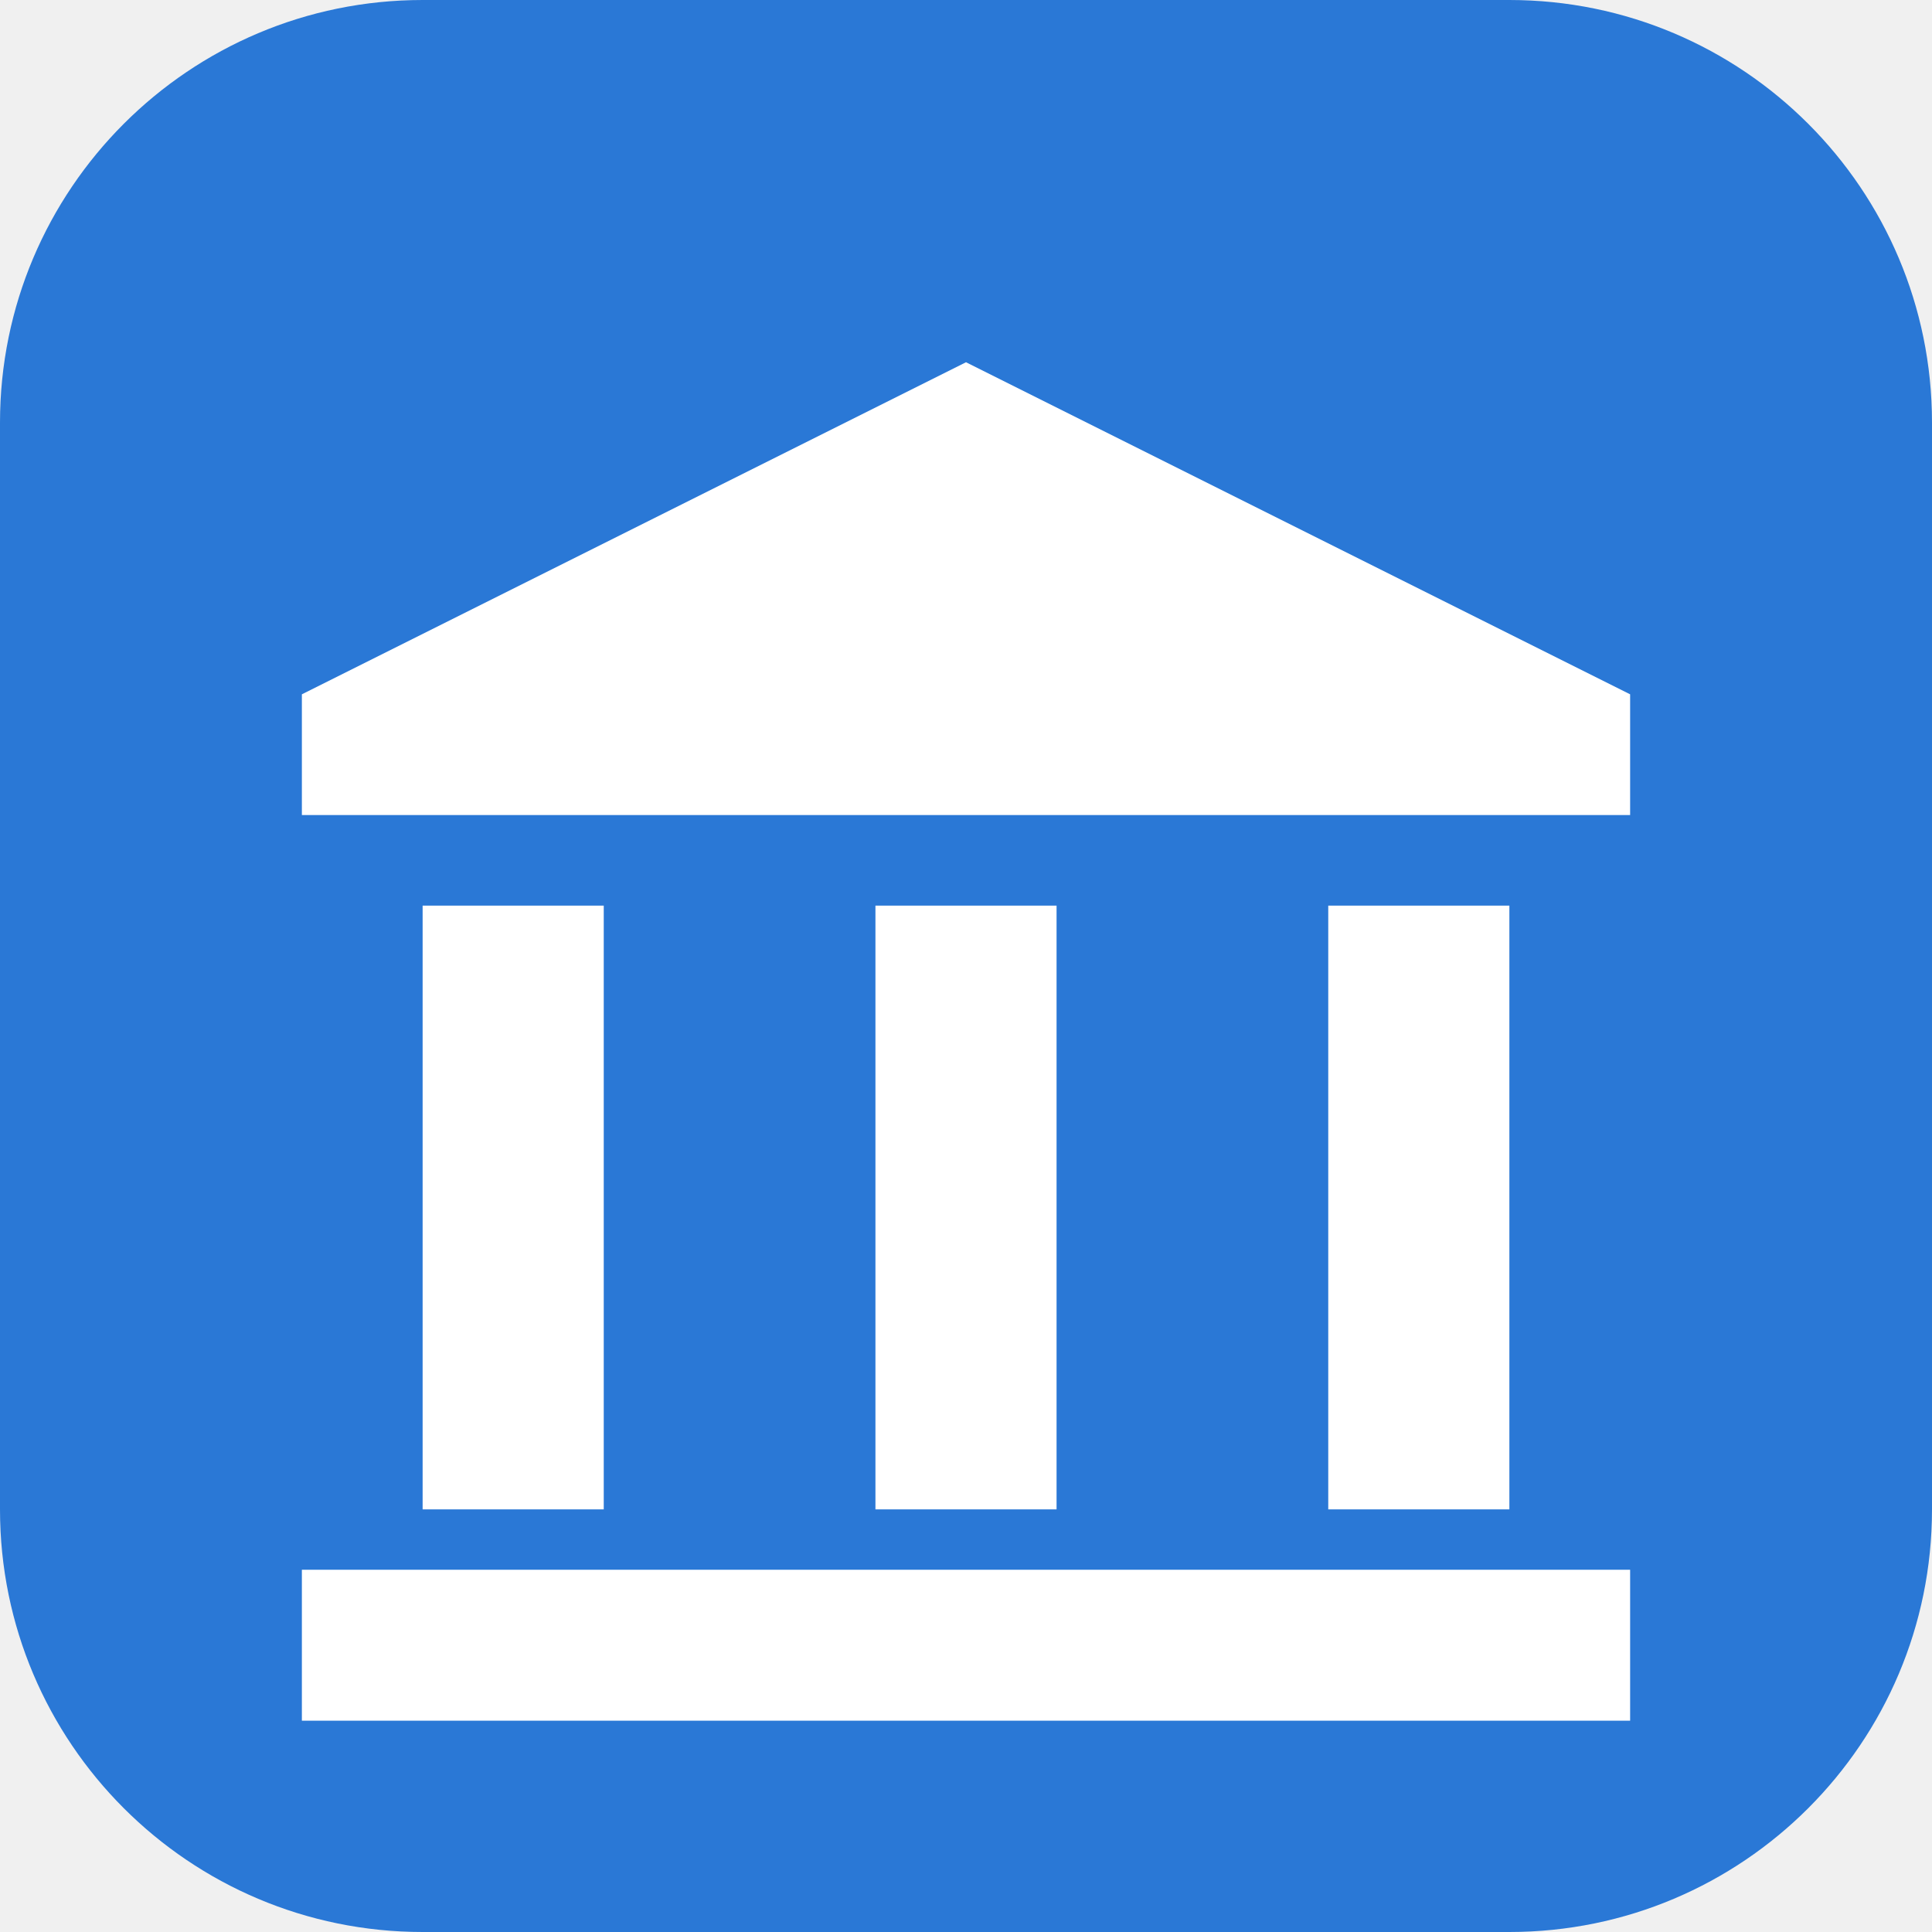
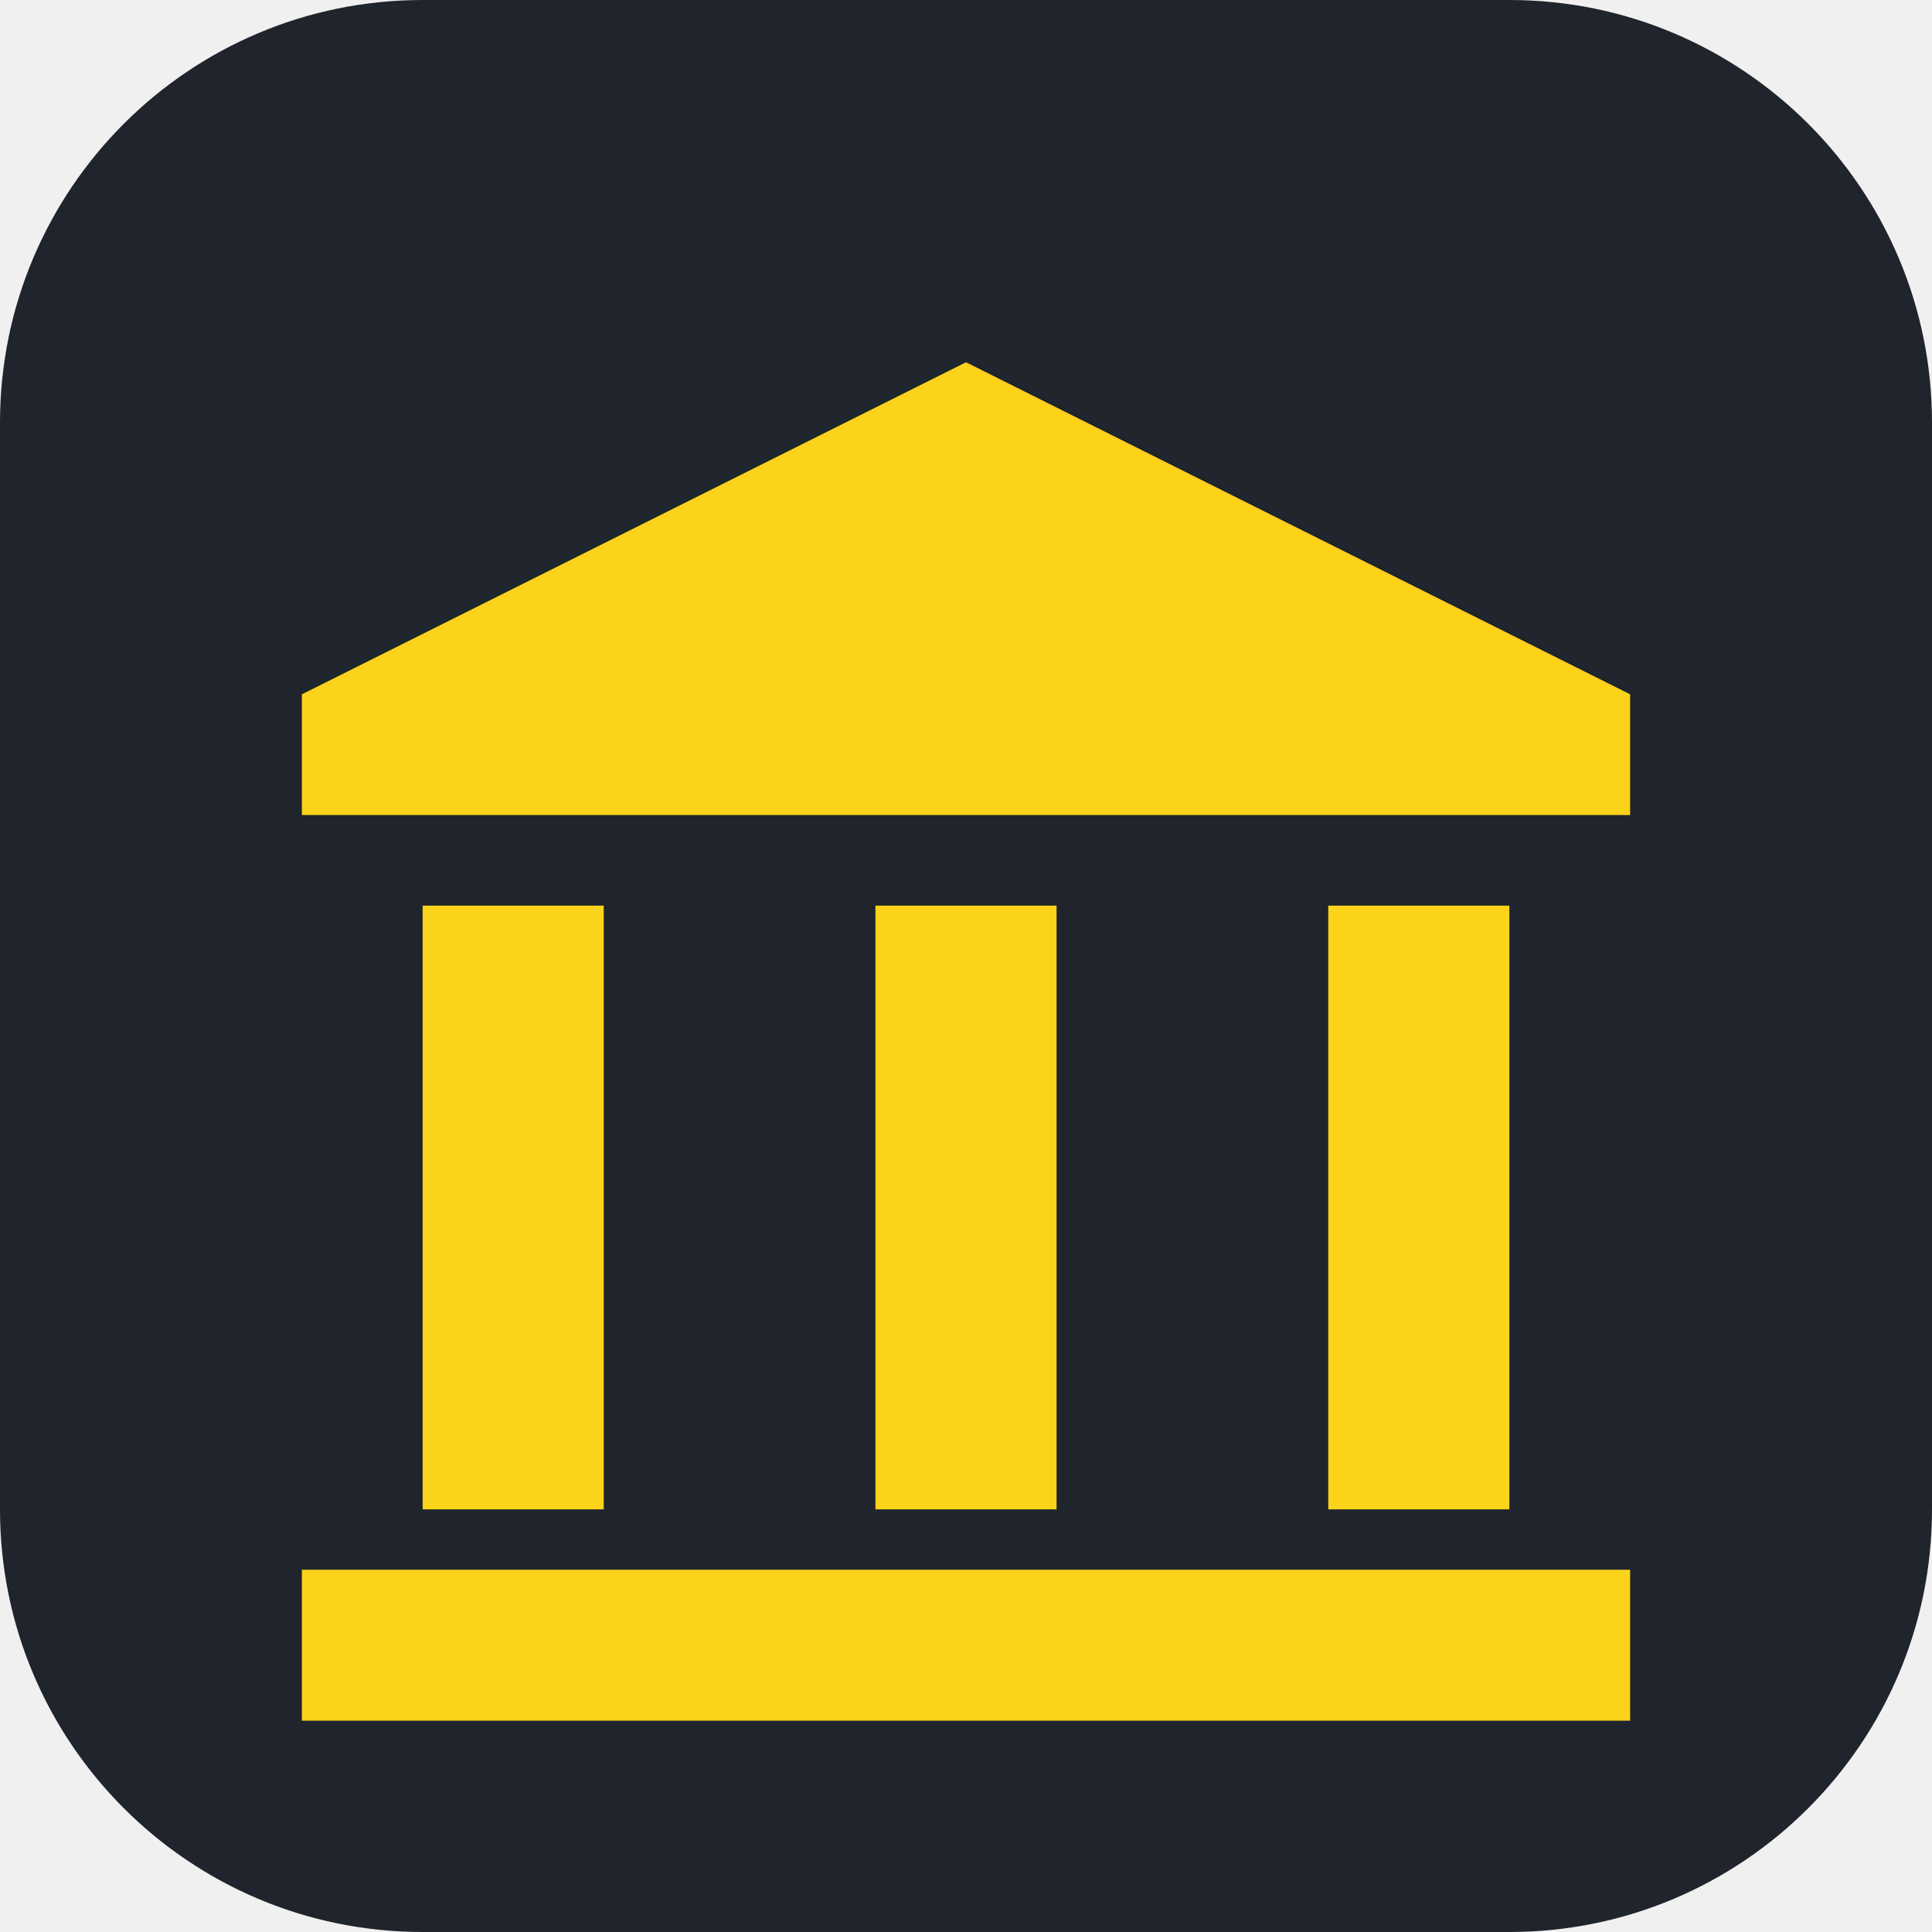
<svg xmlns="http://www.w3.org/2000/svg" viewBox="0 0 32 32">
-   <rect width="32" height="32" rx="7" fill="#2a78d6" />
-   <path d="M16 6 L27 11.5 V13.5 H5 V11.5 Z" fill="#ffffff" />
-   <rect x="7" y="15" width="3" height="10" fill="#ffffff" />
-   <rect x="14.5" y="15" width="3" height="10" fill="#ffffff" />
-   <rect x="22" y="15" width="3" height="10" fill="#ffffff" />
-   <rect x="5" y="26" width="22" height="2.5" fill="#ffffff" />
+   <rect width="32" height="32" rx="7" fill="#20242c" />
+   <path d="M16 6 L27 11.5 V13.5 H5 V11.5 Z" fill="#fad31a" />
+   <rect x="7" y="15" width="3" height="10" fill="#fad31a" />
+   <rect x="14.5" y="15" width="3" height="10" fill="#fad31a" />
+   <rect x="22" y="15" width="3" height="10" fill="#fad31a" />
+   <rect x="5" y="26" width="22" height="2.5" fill="#fad31a" />
</svg>
